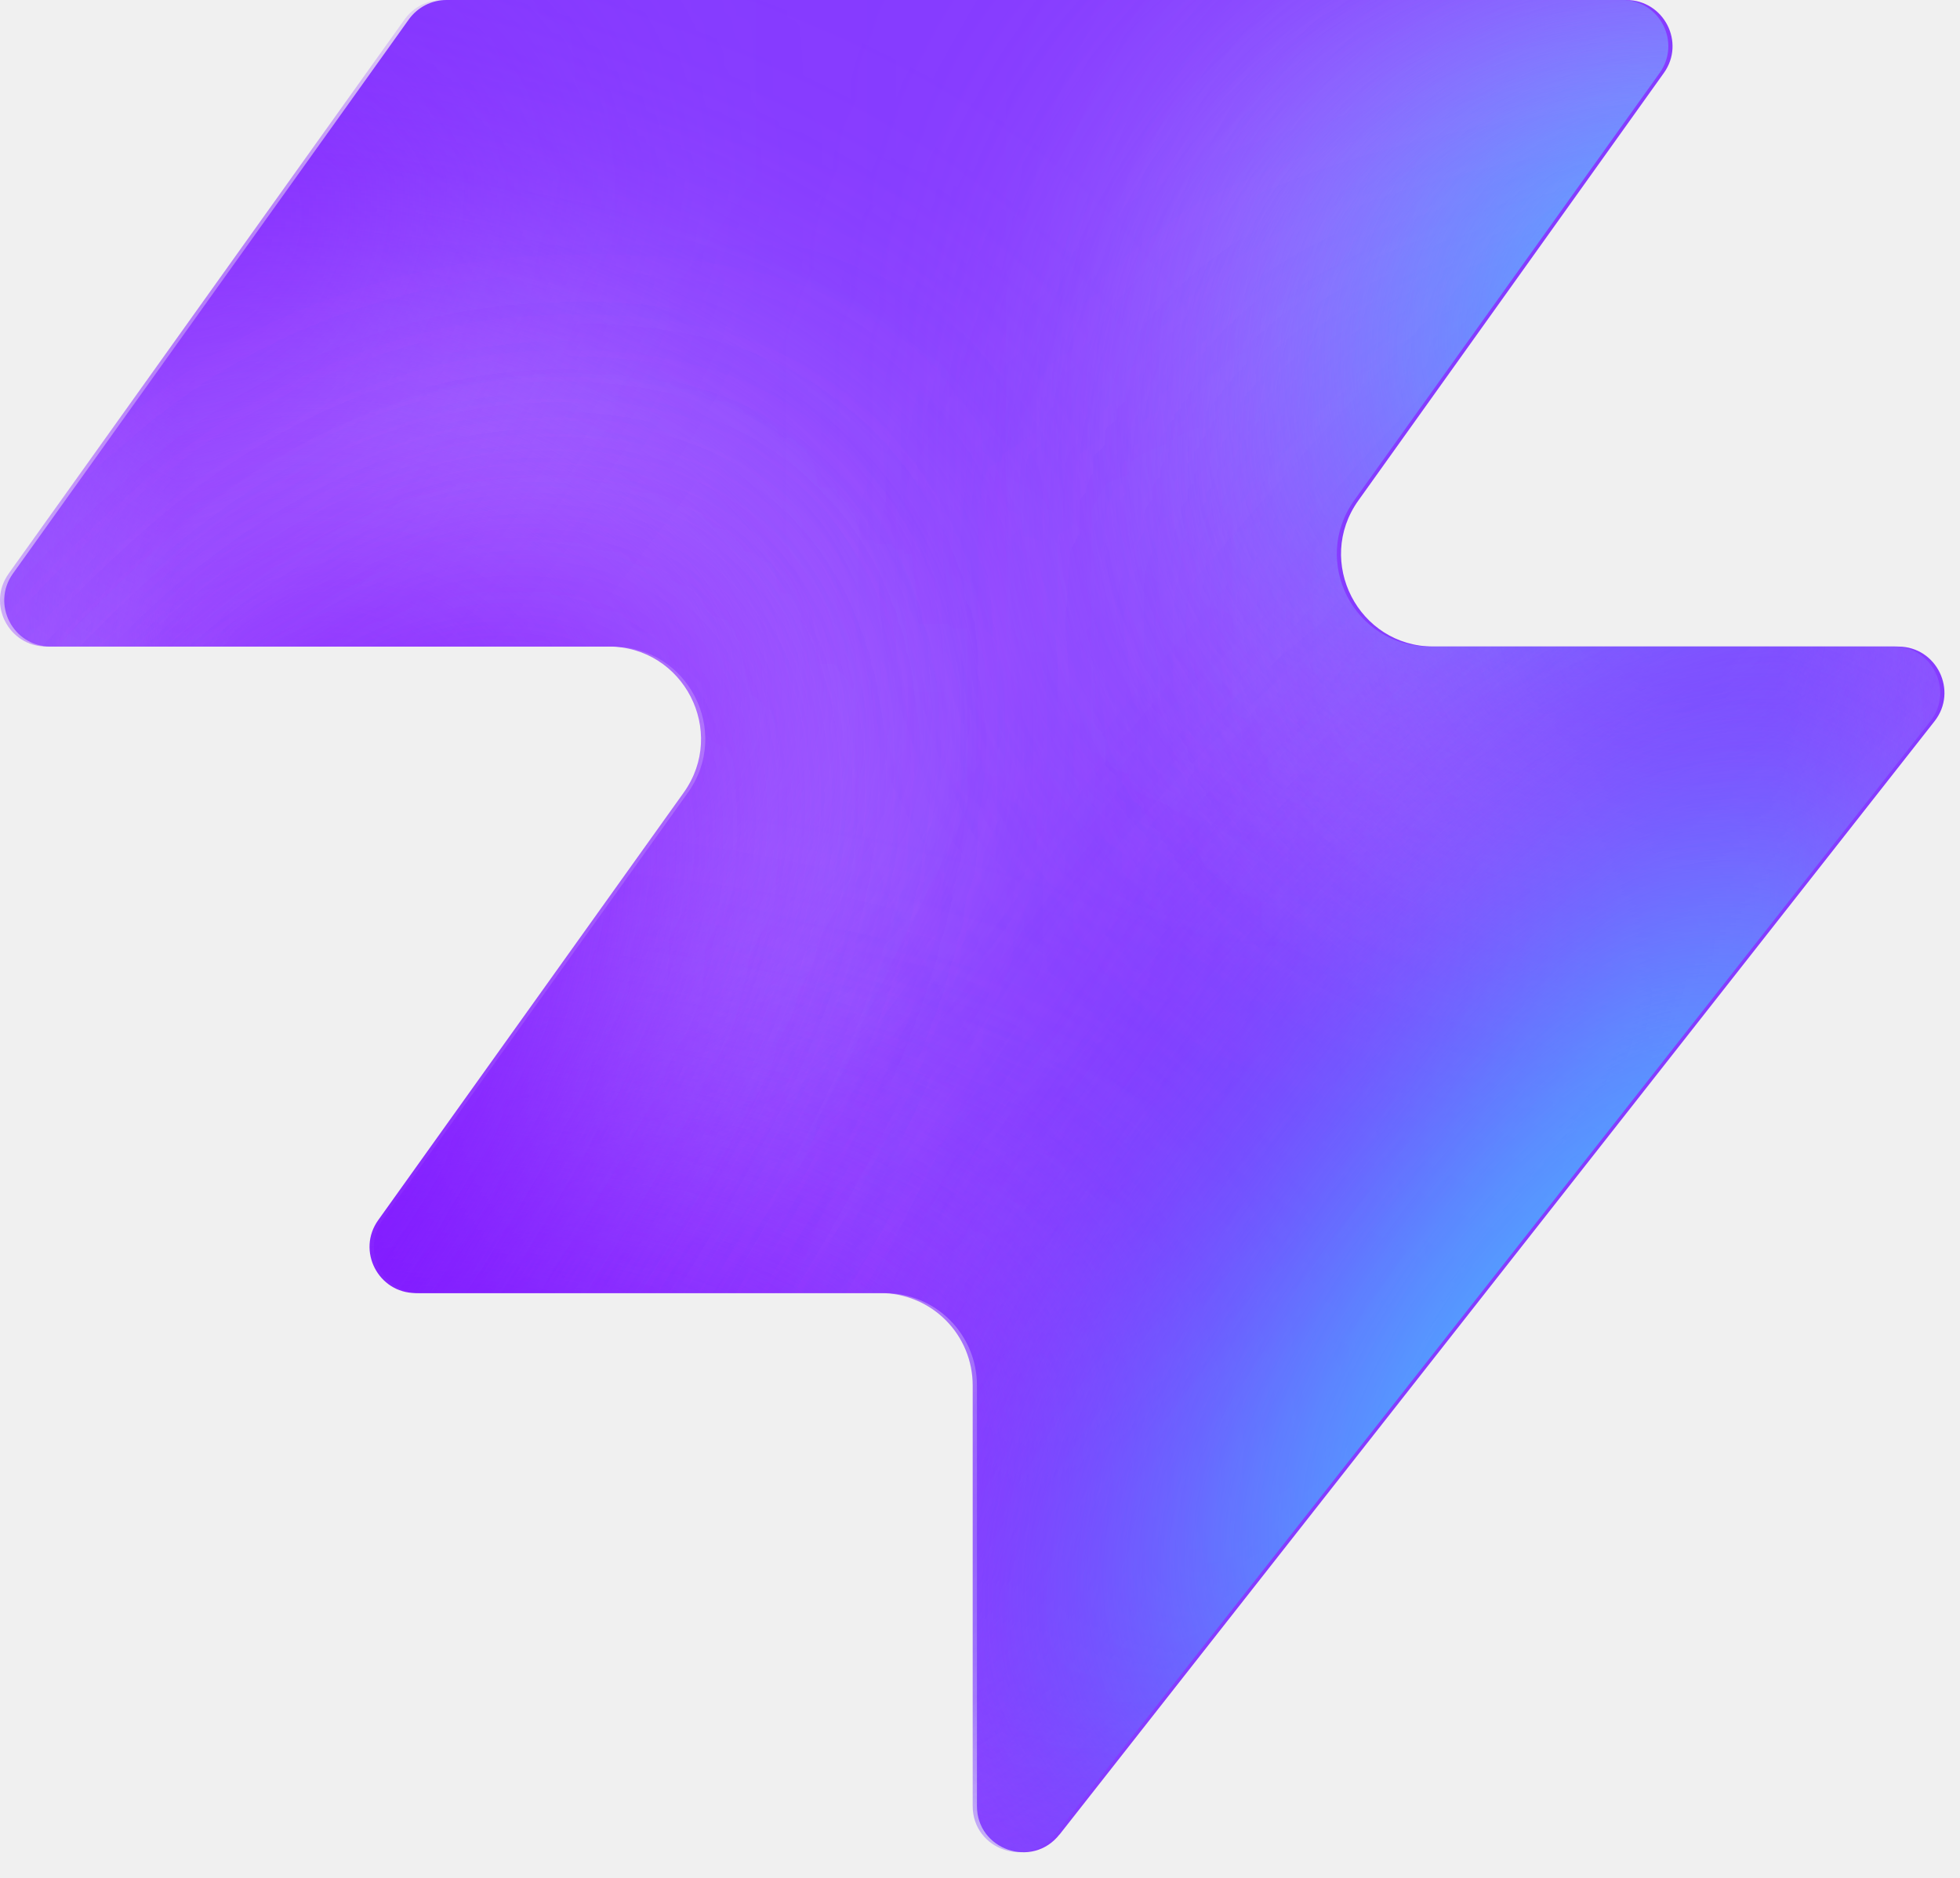
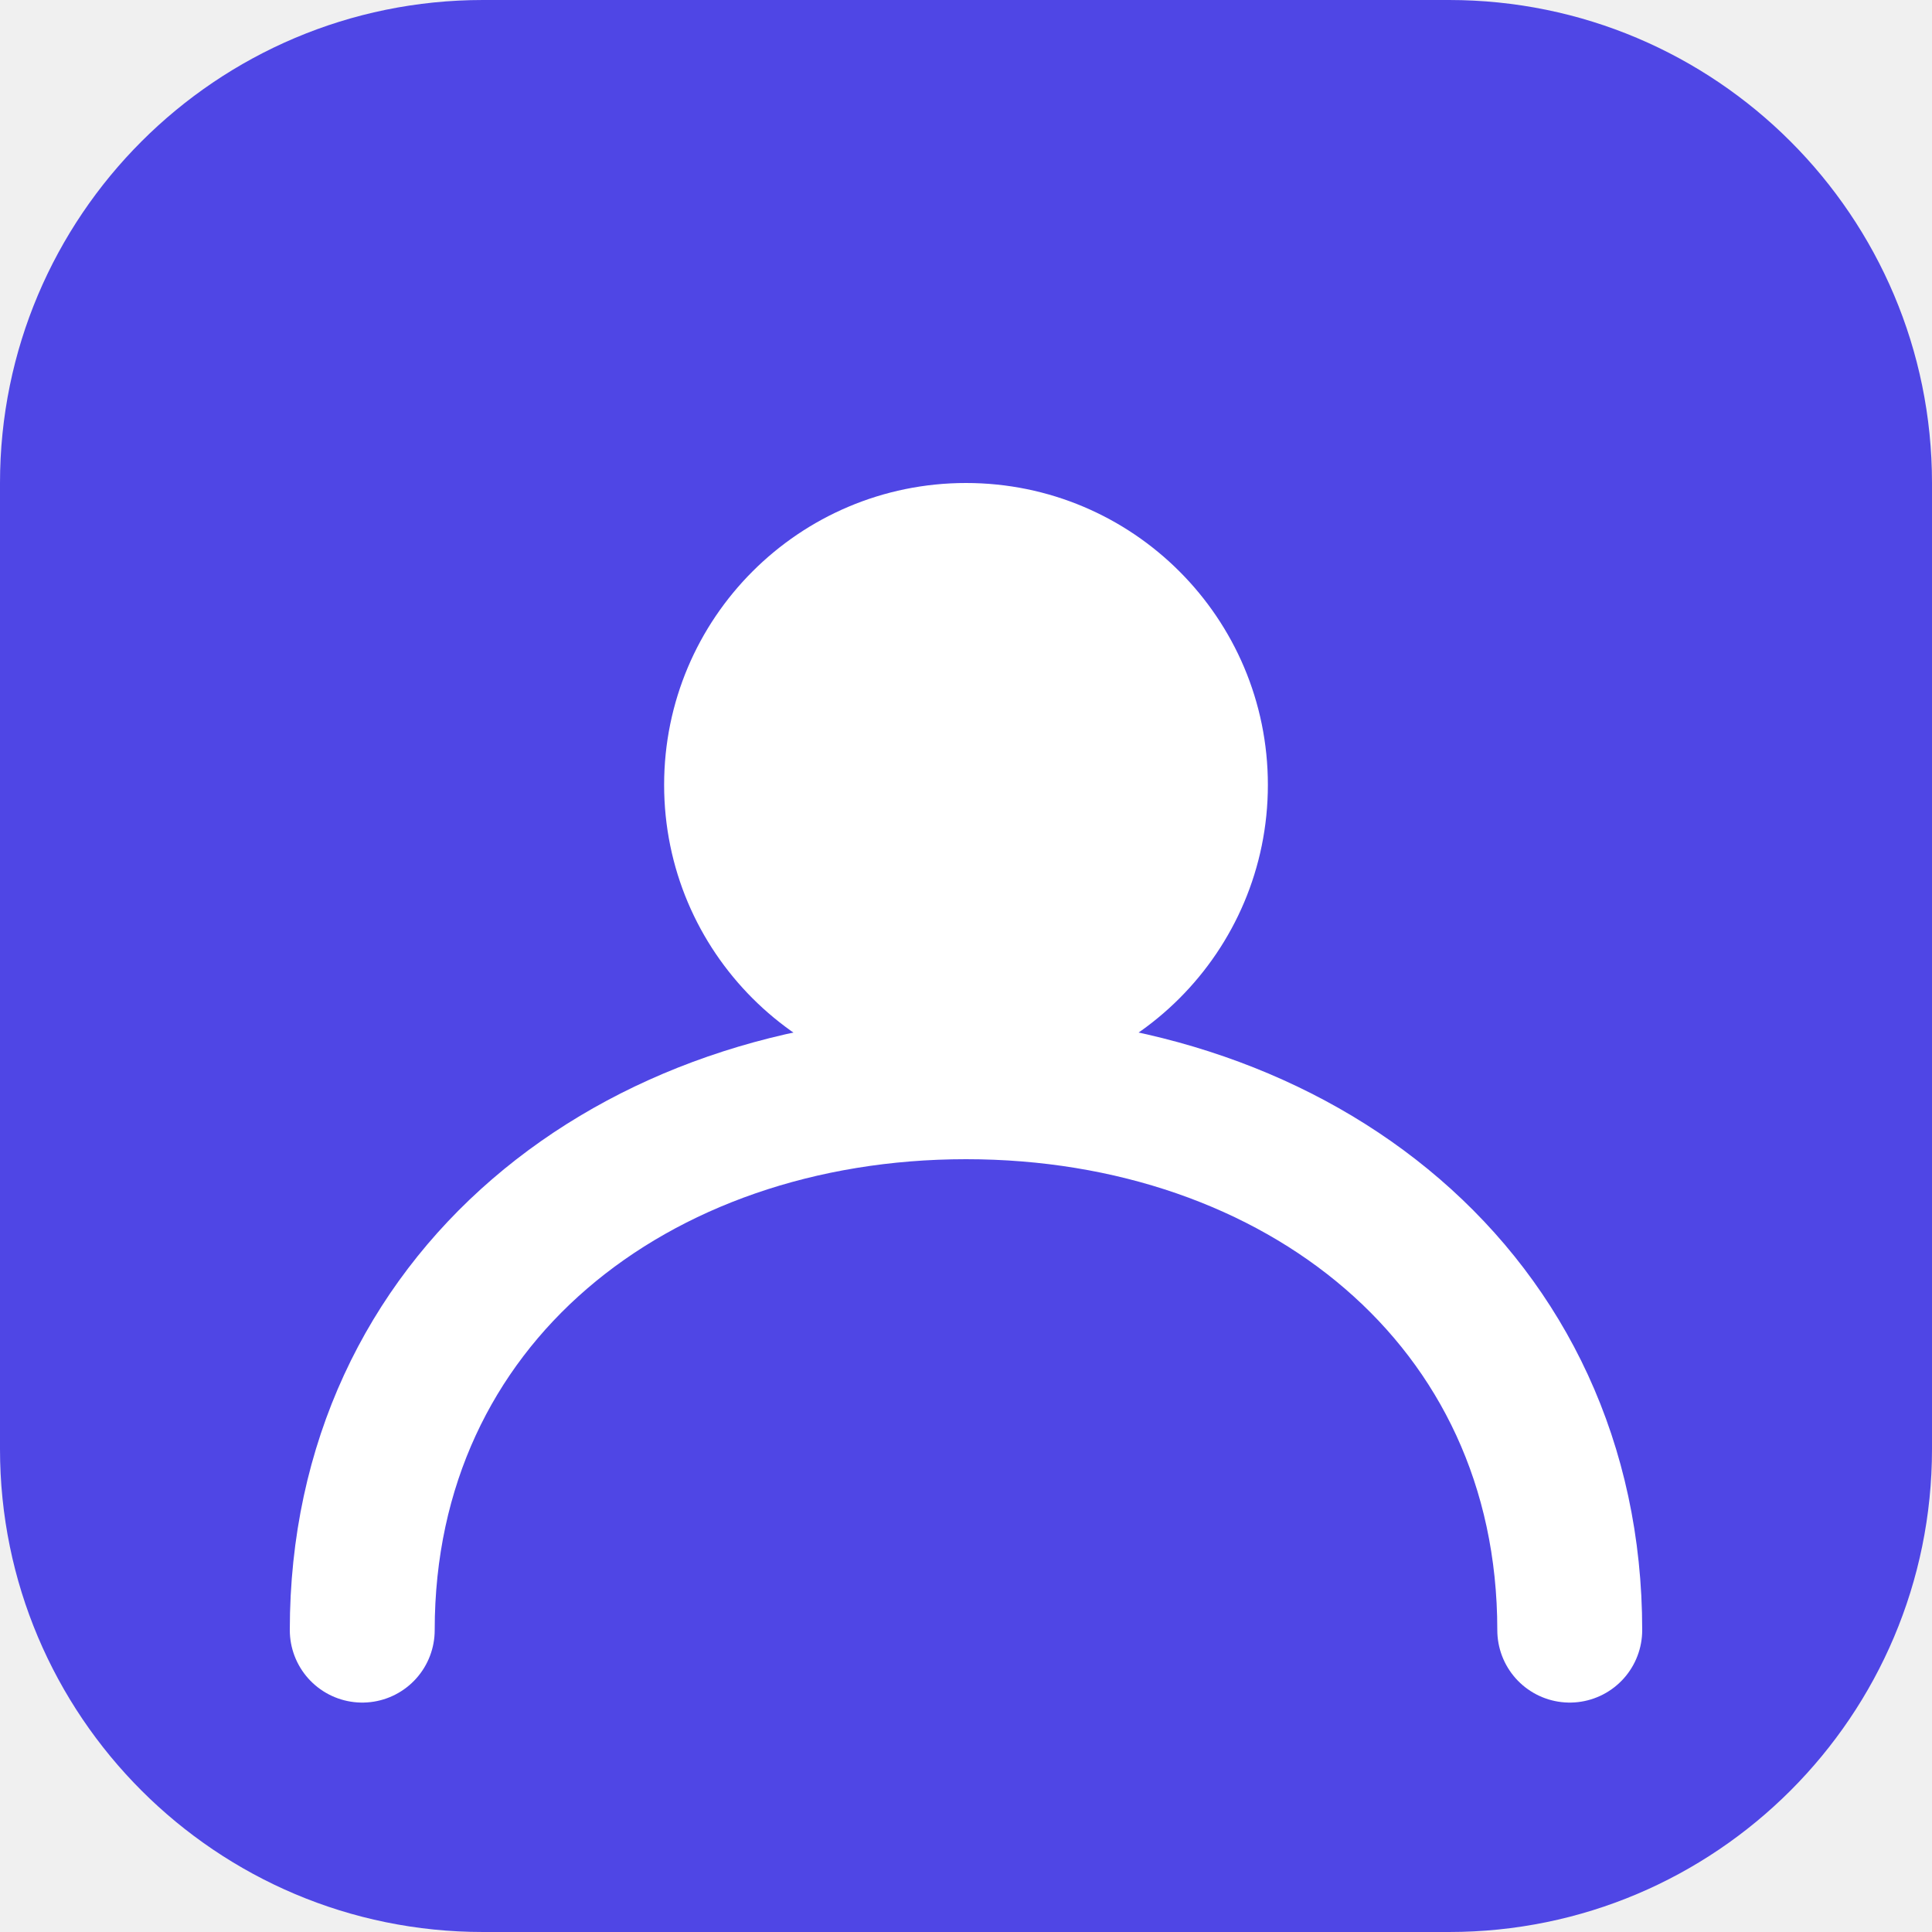
- <svg xmlns="http://www.w3.org/2000/svg" width="48" height="46" fill="none" viewBox="0 0 48 46">
-   <path fill="#863bff" d="M25.946 44.938c-.664.845-2.021.375-2.021-.698V33.937a2.26 2.26 0 0 0-2.262-2.262H10.287c-.92 0-1.456-1.04-.92-1.788l7.48-10.471c1.07-1.497 0-3.578-1.842-3.578H1.237c-.92 0-1.456-1.04-.92-1.788L10.013.474c.214-.297.556-.474.92-.474h28.894c.92 0 1.456 1.04.92 1.788l-7.48 10.471c-1.07 1.498 0 3.579 1.842 3.579h11.377c.943 0 1.473 1.088.89 1.83L25.947 44.94z" style="fill:#863bff;fill:color(display-p3 .525 .23 1);fill-opacity:1" />
-   <mask id="a" width="48" height="46" x="0" y="0" maskUnits="userSpaceOnUse" style="mask-type:alpha">
-     <path fill="#000" d="M25.842 44.938c-.664.844-2.021.375-2.021-.698V33.937a2.26 2.26 0 0 0-2.262-2.262H10.183c-.92 0-1.456-1.04-.92-1.788l7.48-10.471c1.07-1.498 0-3.579-1.842-3.579H1.133c-.92 0-1.456-1.04-.92-1.787L9.91.473c.214-.297.556-.474.92-.474h28.894c.92 0 1.456 1.04.92 1.788l-7.48 10.471c-1.07 1.498 0 3.578 1.842 3.578h11.377c.943 0 1.473 1.088.89 1.832L25.843 44.94z" style="fill:#000;fill-opacity:1" />
-   </mask>
-   <g mask="url(#a)">
-     <g filter="url(#b)">
-       <ellipse cx="5.508" cy="14.704" fill="#ede6ff" rx="5.508" ry="14.704" style="fill:#ede6ff;fill:color(display-p3 .927 .903 1);fill-opacity:1" transform="matrix(.00324 1 1 -.00324 -4.47 31.516)" />
-     </g>
-     <g filter="url(#c)">
-       <ellipse cx="10.399" cy="29.851" fill="#ede6ff" rx="10.399" ry="29.851" style="fill:#ede6ff;fill:color(display-p3 .927 .903 1);fill-opacity:1" transform="matrix(.00324 1 1 -.00324 -39.328 7.883)" />
-     </g>
-     <g filter="url(#d)">
-       <ellipse cx="5.508" cy="30.487" fill="#7e14ff" rx="5.508" ry="30.487" style="fill:#7e14ff;fill:color(display-p3 .492 .077 1);fill-opacity:1" transform="rotate(89.814 -25.913 -14.639)scale(1 -1)" />
-     </g>
-     <g filter="url(#e)">
-       <ellipse cx="5.508" cy="30.599" fill="#7e14ff" rx="5.508" ry="30.599" style="fill:#7e14ff;fill:color(display-p3 .492 .077 1);fill-opacity:1" transform="rotate(89.814 -32.644 -3.334)scale(1 -1)" />
-     </g>
-     <g filter="url(#f)">
-       <ellipse cx="5.508" cy="30.599" fill="#7e14ff" rx="5.508" ry="30.599" style="fill:#7e14ff;fill:color(display-p3 .492 .077 1);fill-opacity:1" transform="matrix(.00324 1 1 -.00324 -34.34 30.47)" />
-     </g>
-     <g filter="url(#g)">
-       <ellipse cx="14.072" cy="22.078" fill="#ede6ff" rx="14.072" ry="22.078" style="fill:#ede6ff;fill:color(display-p3 .927 .903 1);fill-opacity:1" transform="rotate(93.35 24.506 48.493)scale(-1 1)" />
-     </g>
-     <g filter="url(#h)">
-       <ellipse cx="3.47" cy="21.501" fill="#7e14ff" rx="3.47" ry="21.501" style="fill:#7e14ff;fill:color(display-p3 .492 .077 1);fill-opacity:1" transform="rotate(89.009 28.708 47.59)scale(-1 1)" />
-     </g>
-     <g filter="url(#i)">
-       <ellipse cx="3.47" cy="21.501" fill="#7e14ff" rx="3.47" ry="21.501" style="fill:#7e14ff;fill:color(display-p3 .492 .077 1);fill-opacity:1" transform="rotate(89.009 28.708 47.59)scale(-1 1)" />
-     </g>
-     <g filter="url(#j)">
-       <ellipse cx=".387" cy="8.972" fill="#7e14ff" rx="4.407" ry="29.108" style="fill:#7e14ff;fill:color(display-p3 .492 .077 1);fill-opacity:1" transform="rotate(39.51 .387 8.972)" />
-     </g>
-     <g filter="url(#k)">
-       <ellipse cx="47.523" cy="-6.092" fill="#7e14ff" rx="4.407" ry="29.108" style="fill:#7e14ff;fill:color(display-p3 .492 .077 1);fill-opacity:1" transform="rotate(37.892 47.523 -6.092)" />
-     </g>
-     <g filter="url(#l)">
-       <ellipse cx="41.412" cy="6.333" fill="#47bfff" rx="5.971" ry="9.665" style="fill:#47bfff;fill:color(display-p3 .28 .748 1);fill-opacity:1" transform="rotate(37.892 41.412 6.333)" />
-     </g>
-     <g filter="url(#m)">
-       <ellipse cx="-1.879" cy="38.332" fill="#7e14ff" rx="4.407" ry="29.108" style="fill:#7e14ff;fill:color(display-p3 .492 .077 1);fill-opacity:1" transform="rotate(37.892 -1.88 38.332)" />
-     </g>
-     <g filter="url(#n)">
-       <ellipse cx="-1.879" cy="38.332" fill="#7e14ff" rx="4.407" ry="29.108" style="fill:#7e14ff;fill:color(display-p3 .492 .077 1);fill-opacity:1" transform="rotate(37.892 -1.88 38.332)" />
-     </g>
-     <g filter="url(#o)">
-       <ellipse cx="35.651" cy="29.907" fill="#7e14ff" rx="4.407" ry="29.108" style="fill:#7e14ff;fill:color(display-p3 .492 .077 1);fill-opacity:1" transform="rotate(37.892 35.651 29.907)" />
-     </g>
-     <g filter="url(#p)">
-       <ellipse cx="38.418" cy="32.4" fill="#47bfff" rx="5.971" ry="15.297" style="fill:#47bfff;fill:color(display-p3 .28 .748 1);fill-opacity:1" transform="rotate(37.892 38.418 32.4)" />
-     </g>
-   </g>
-   <defs>
-     <filter id="b" width="60.045" height="41.654" x="-19.77" y="16.149" color-interpolation-filters="sRGB" filterUnits="userSpaceOnUse">
-       <feFlood flood-opacity="0" result="BackgroundImageFix" />
-       <feBlend in="SourceGraphic" in2="BackgroundImageFix" result="shape" />
-       <feGaussianBlur result="effect1_foregroundBlur_2002_17158" stdDeviation="7.659" />
-     </filter>
-     <filter id="c" width="90.34" height="51.437" x="-54.613" y="-7.533" color-interpolation-filters="sRGB" filterUnits="userSpaceOnUse">
-       <feFlood flood-opacity="0" result="BackgroundImageFix" />
-       <feBlend in="SourceGraphic" in2="BackgroundImageFix" result="shape" />
-       <feGaussianBlur result="effect1_foregroundBlur_2002_17158" stdDeviation="7.659" />
-     </filter>
-     <filter id="d" width="79.355" height="29.4" x="-49.64" y="2.03" color-interpolation-filters="sRGB" filterUnits="userSpaceOnUse">
-       <feFlood flood-opacity="0" result="BackgroundImageFix" />
-       <feBlend in="SourceGraphic" in2="BackgroundImageFix" result="shape" />
-       <feGaussianBlur result="effect1_foregroundBlur_2002_17158" stdDeviation="4.596" />
-     </filter>
-     <filter id="e" width="79.579" height="29.4" x="-45.045" y="20.029" color-interpolation-filters="sRGB" filterUnits="userSpaceOnUse">
-       <feFlood flood-opacity="0" result="BackgroundImageFix" />
-       <feBlend in="SourceGraphic" in2="BackgroundImageFix" result="shape" />
-       <feGaussianBlur result="effect1_foregroundBlur_2002_17158" stdDeviation="4.596" />
-     </filter>
-     <filter id="f" width="79.579" height="29.4" x="-43.513" y="21.178" color-interpolation-filters="sRGB" filterUnits="userSpaceOnUse">
-       <feFlood flood-opacity="0" result="BackgroundImageFix" />
-       <feBlend in="SourceGraphic" in2="BackgroundImageFix" result="shape" />
-       <feGaussianBlur result="effect1_foregroundBlur_2002_17158" stdDeviation="4.596" />
-     </filter>
-     <filter id="g" width="74.749" height="58.852" x="15.756" y="-17.901" color-interpolation-filters="sRGB" filterUnits="userSpaceOnUse">
-       <feFlood flood-opacity="0" result="BackgroundImageFix" />
-       <feBlend in="SourceGraphic" in2="BackgroundImageFix" result="shape" />
-       <feGaussianBlur result="effect1_foregroundBlur_2002_17158" stdDeviation="7.659" />
-     </filter>
-     <filter id="h" width="61.377" height="25.362" x="23.548" y="2.284" color-interpolation-filters="sRGB" filterUnits="userSpaceOnUse">
-       <feFlood flood-opacity="0" result="BackgroundImageFix" />
-       <feBlend in="SourceGraphic" in2="BackgroundImageFix" result="shape" />
-       <feGaussianBlur result="effect1_foregroundBlur_2002_17158" stdDeviation="4.596" />
-     </filter>
-     <filter id="i" width="61.377" height="25.362" x="23.548" y="2.284" color-interpolation-filters="sRGB" filterUnits="userSpaceOnUse">
-       <feFlood flood-opacity="0" result="BackgroundImageFix" />
-       <feBlend in="SourceGraphic" in2="BackgroundImageFix" result="shape" />
-       <feGaussianBlur result="effect1_foregroundBlur_2002_17158" stdDeviation="4.596" />
-     </filter>
-     <filter id="j" width="56.045" height="63.649" x="-27.636" y="-22.853" color-interpolation-filters="sRGB" filterUnits="userSpaceOnUse">
-       <feFlood flood-opacity="0" result="BackgroundImageFix" />
-       <feBlend in="SourceGraphic" in2="BackgroundImageFix" result="shape" />
-       <feGaussianBlur result="effect1_foregroundBlur_2002_17158" stdDeviation="4.596" />
-     </filter>
-     <filter id="k" width="54.814" height="64.646" x="20.116" y="-38.415" color-interpolation-filters="sRGB" filterUnits="userSpaceOnUse">
-       <feFlood flood-opacity="0" result="BackgroundImageFix" />
-       <feBlend in="SourceGraphic" in2="BackgroundImageFix" result="shape" />
-       <feGaussianBlur result="effect1_foregroundBlur_2002_17158" stdDeviation="4.596" />
-     </filter>
-     <filter id="l" width="33.541" height="35.313" x="24.641" y="-11.323" color-interpolation-filters="sRGB" filterUnits="userSpaceOnUse">
-       <feFlood flood-opacity="0" result="BackgroundImageFix" />
-       <feBlend in="SourceGraphic" in2="BackgroundImageFix" result="shape" />
-       <feGaussianBlur result="effect1_foregroundBlur_2002_17158" stdDeviation="4.596" />
-     </filter>
-     <filter id="m" width="54.814" height="64.646" x="-29.286" y="6.009" color-interpolation-filters="sRGB" filterUnits="userSpaceOnUse">
-       <feFlood flood-opacity="0" result="BackgroundImageFix" />
-       <feBlend in="SourceGraphic" in2="BackgroundImageFix" result="shape" />
-       <feGaussianBlur result="effect1_foregroundBlur_2002_17158" stdDeviation="4.596" />
-     </filter>
-     <filter id="n" width="54.814" height="64.646" x="-29.286" y="6.009" color-interpolation-filters="sRGB" filterUnits="userSpaceOnUse">
-       <feFlood flood-opacity="0" result="BackgroundImageFix" />
-       <feBlend in="SourceGraphic" in2="BackgroundImageFix" result="shape" />
-       <feGaussianBlur result="effect1_foregroundBlur_2002_17158" stdDeviation="4.596" />
-     </filter>
-     <filter id="o" width="54.814" height="64.646" x="8.244" y="-2.416" color-interpolation-filters="sRGB" filterUnits="userSpaceOnUse">
-       <feFlood flood-opacity="0" result="BackgroundImageFix" />
-       <feBlend in="SourceGraphic" in2="BackgroundImageFix" result="shape" />
-       <feGaussianBlur result="effect1_foregroundBlur_2002_17158" stdDeviation="4.596" />
-     </filter>
-     <filter id="p" width="39.409" height="43.623" x="18.713" y="10.588" color-interpolation-filters="sRGB" filterUnits="userSpaceOnUse">
-       <feFlood flood-opacity="0" result="BackgroundImageFix" />
-       <feBlend in="SourceGraphic" in2="BackgroundImageFix" result="shape" />
-       <feGaussianBlur result="effect1_foregroundBlur_2002_17158" stdDeviation="4.596" />
-     </filter>
-   </defs>
+ <svg xmlns="http://www.w3.org/2000/svg" viewBox="0 0 32 32">
+   <rect width="32" height="32" rx="8" fill="#4F46E5" />
+   <circle cx="16" cy="13" r="5" fill="white" />
+   <path d="M6 27c0-5.5 4.5-9 10-9s10 3.5 10 9" stroke="white" stroke-width="2.4" fill="none" stroke-linecap="round" />
</svg>
